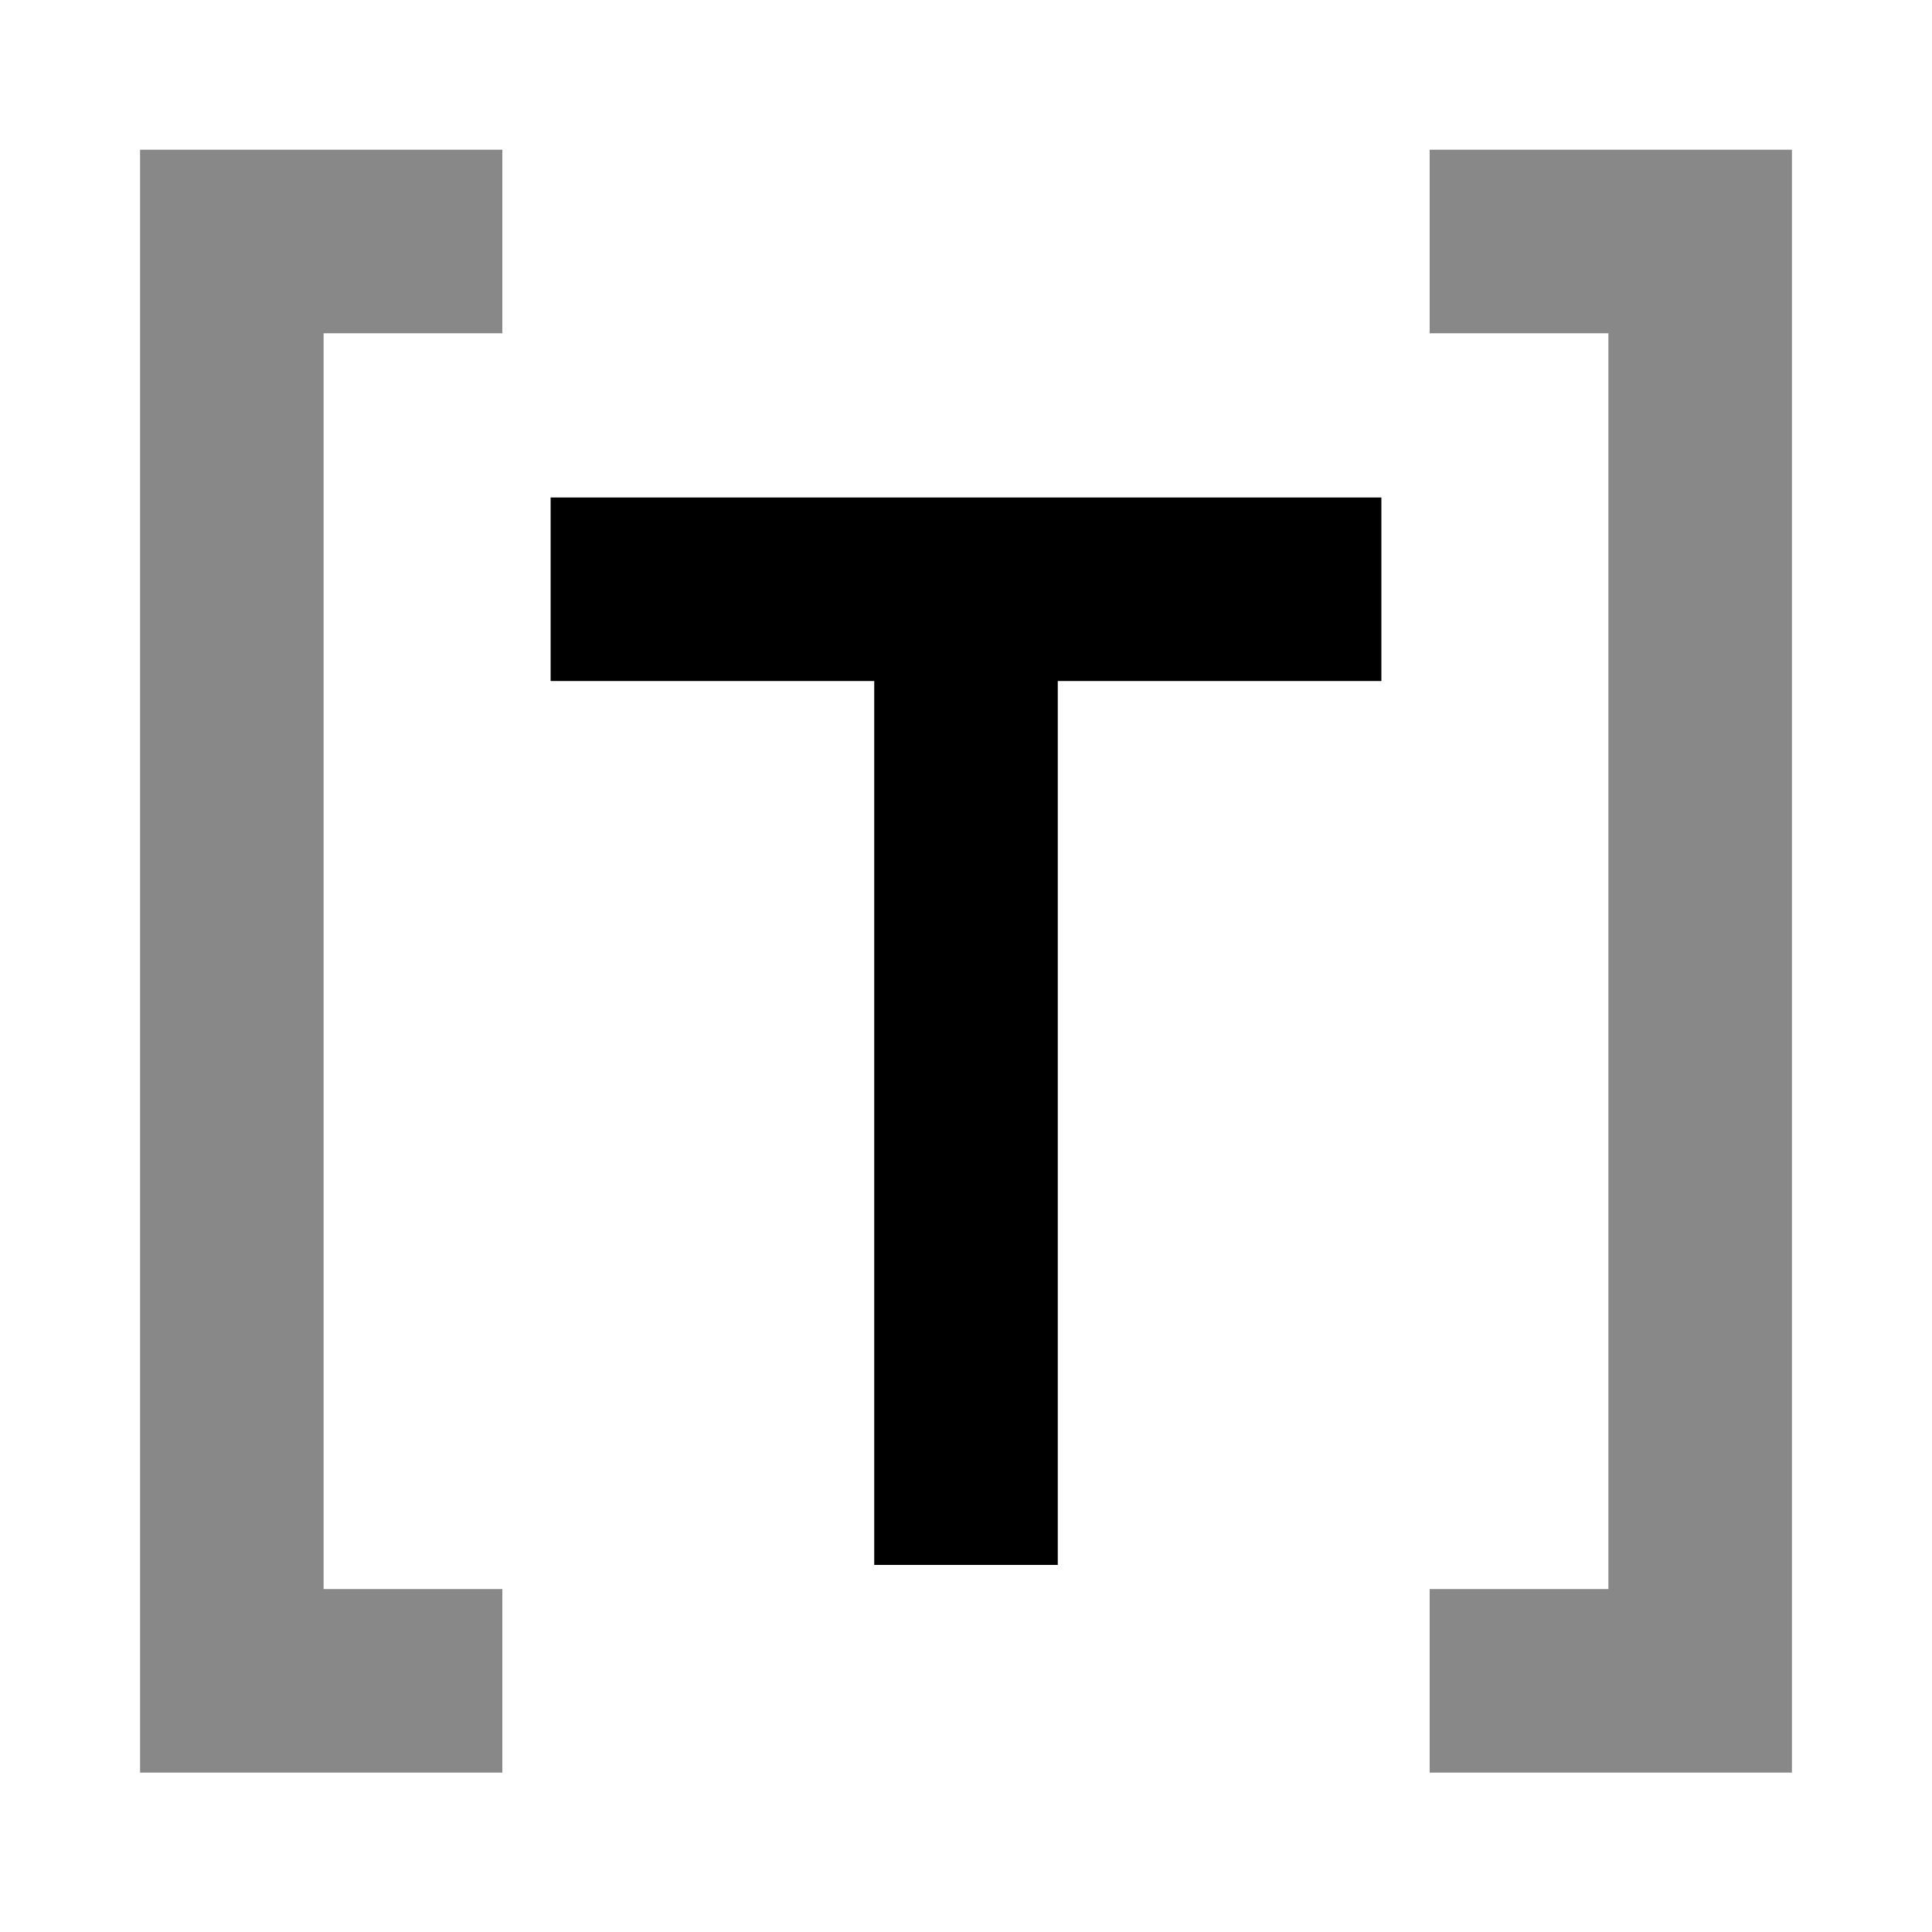
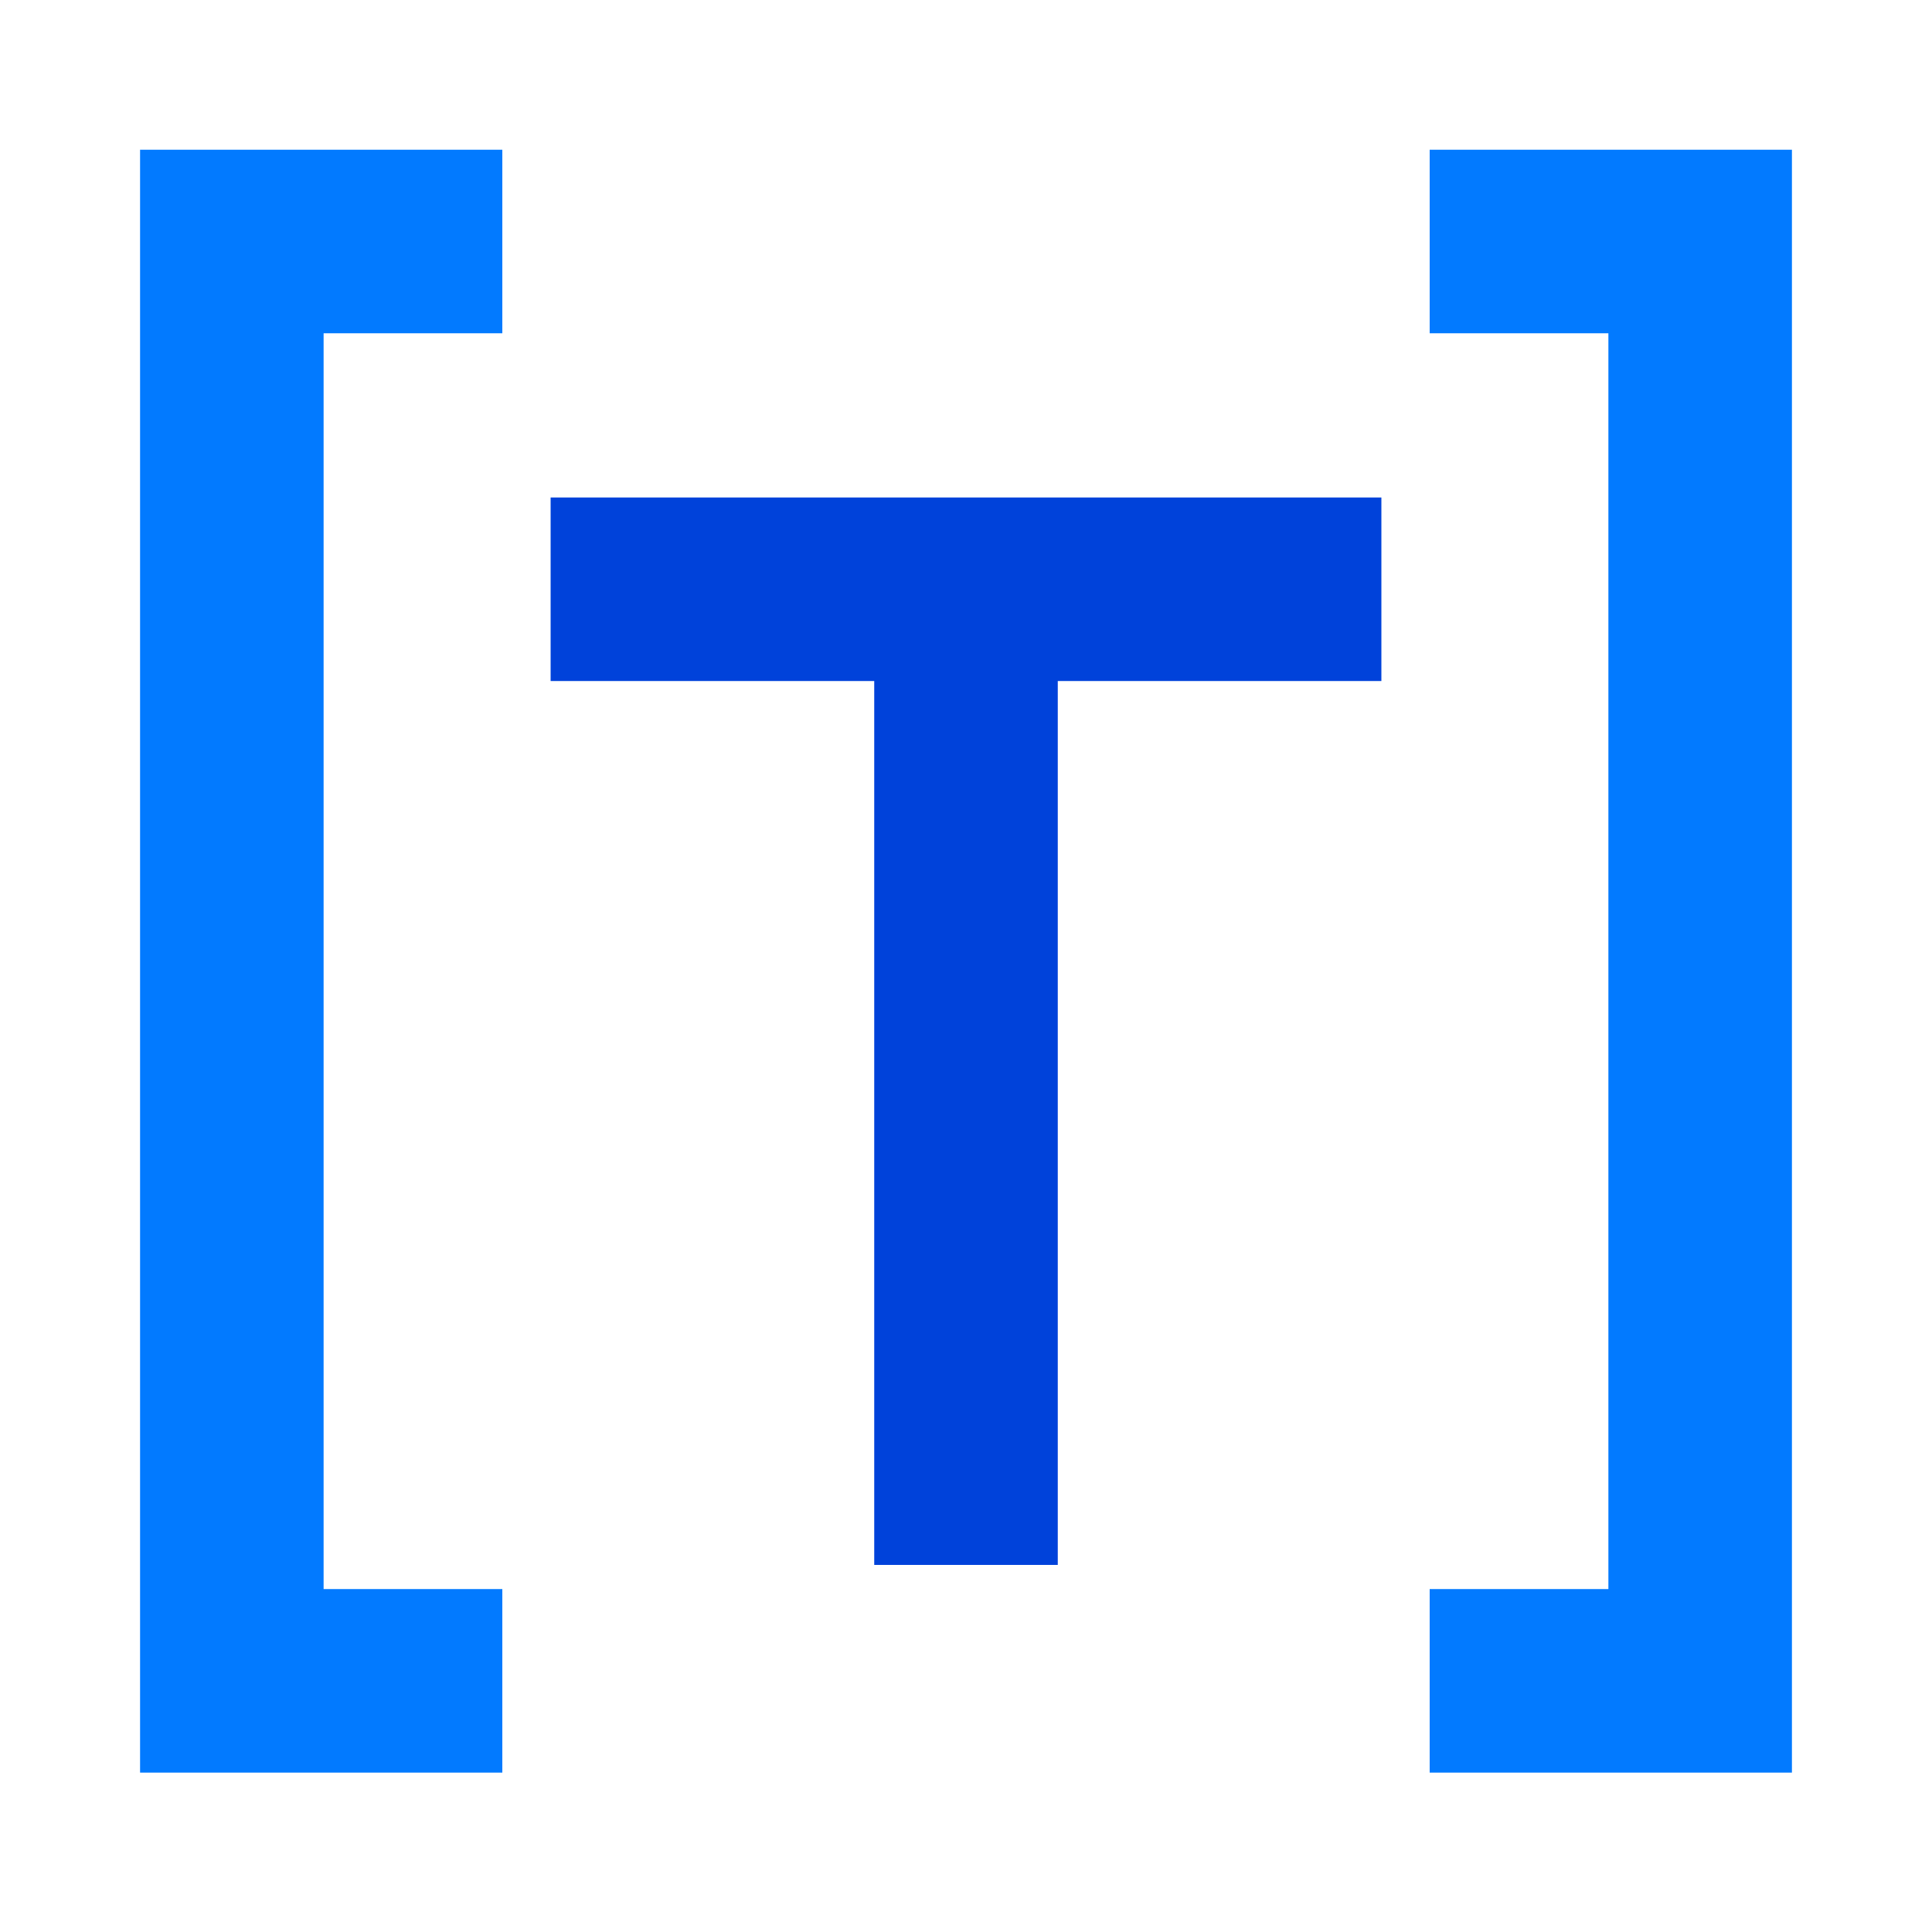
<svg xmlns="http://www.w3.org/2000/svg" width="400" height="400" stroke-width="38" fill="none">
-   <path stroke="#000" d="m200,324V122h-86h172" />
-   <path stroke="#888" d="m104,50H48v298h56m192,0h56V50h-56" />
+   <path stroke="#0042da" d="m200,324V122h-86h172" />
+   <path stroke="#027aff" d="m104,50H48v298h56m192,0h56V50h-56" />
</svg>
